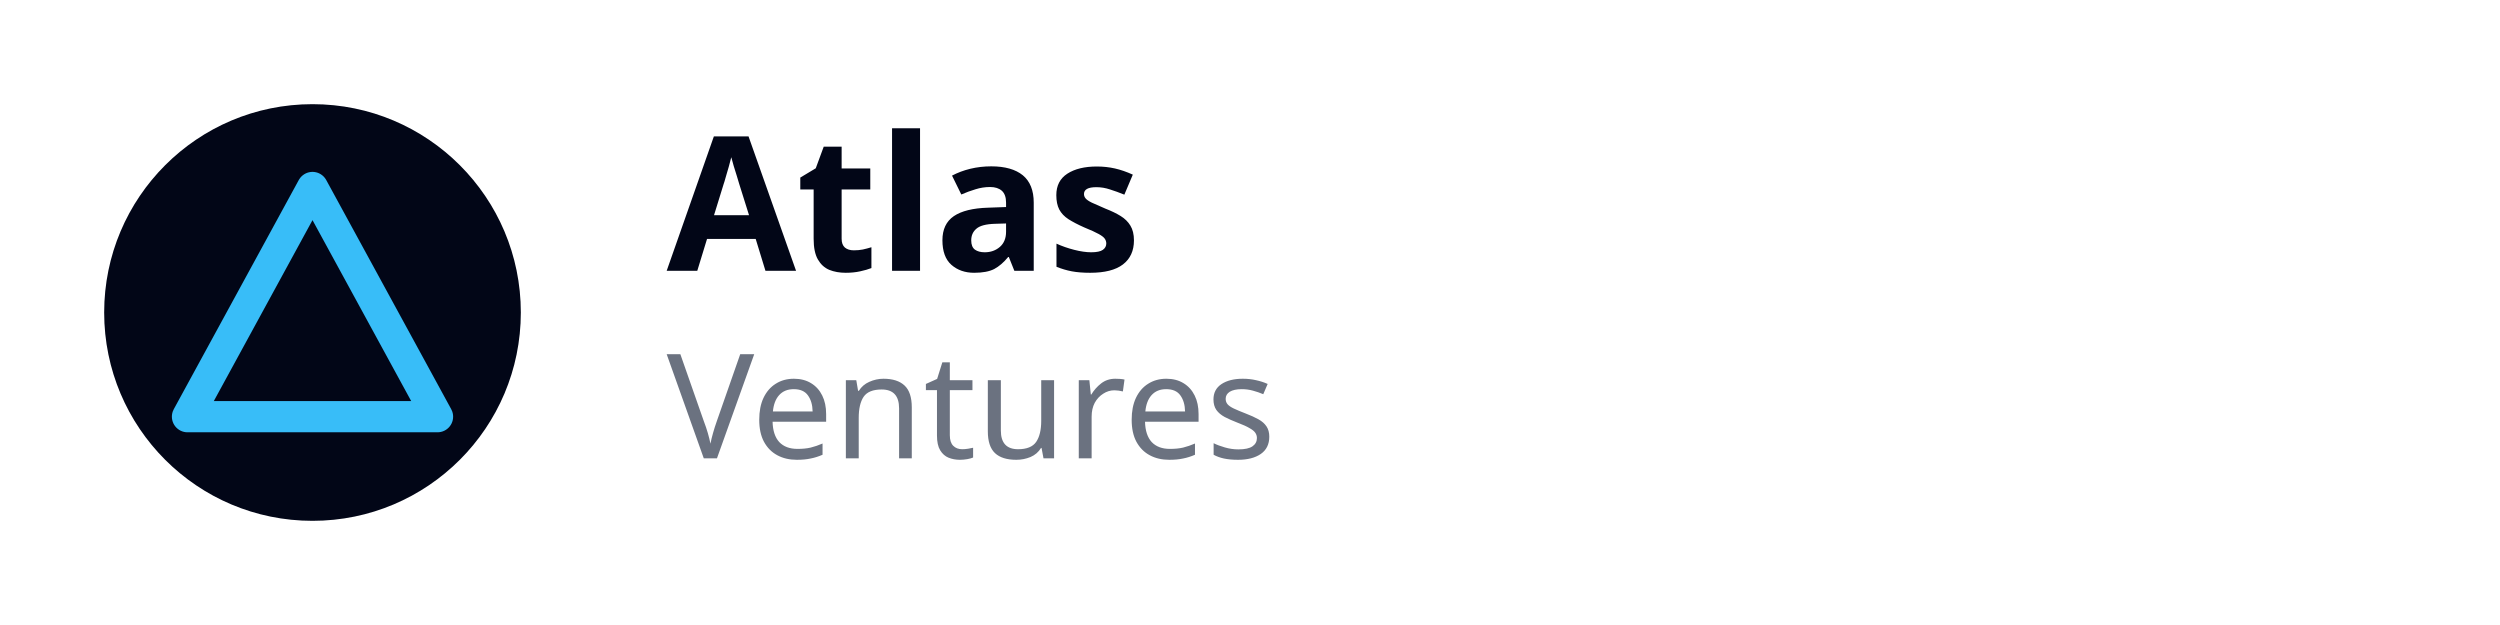
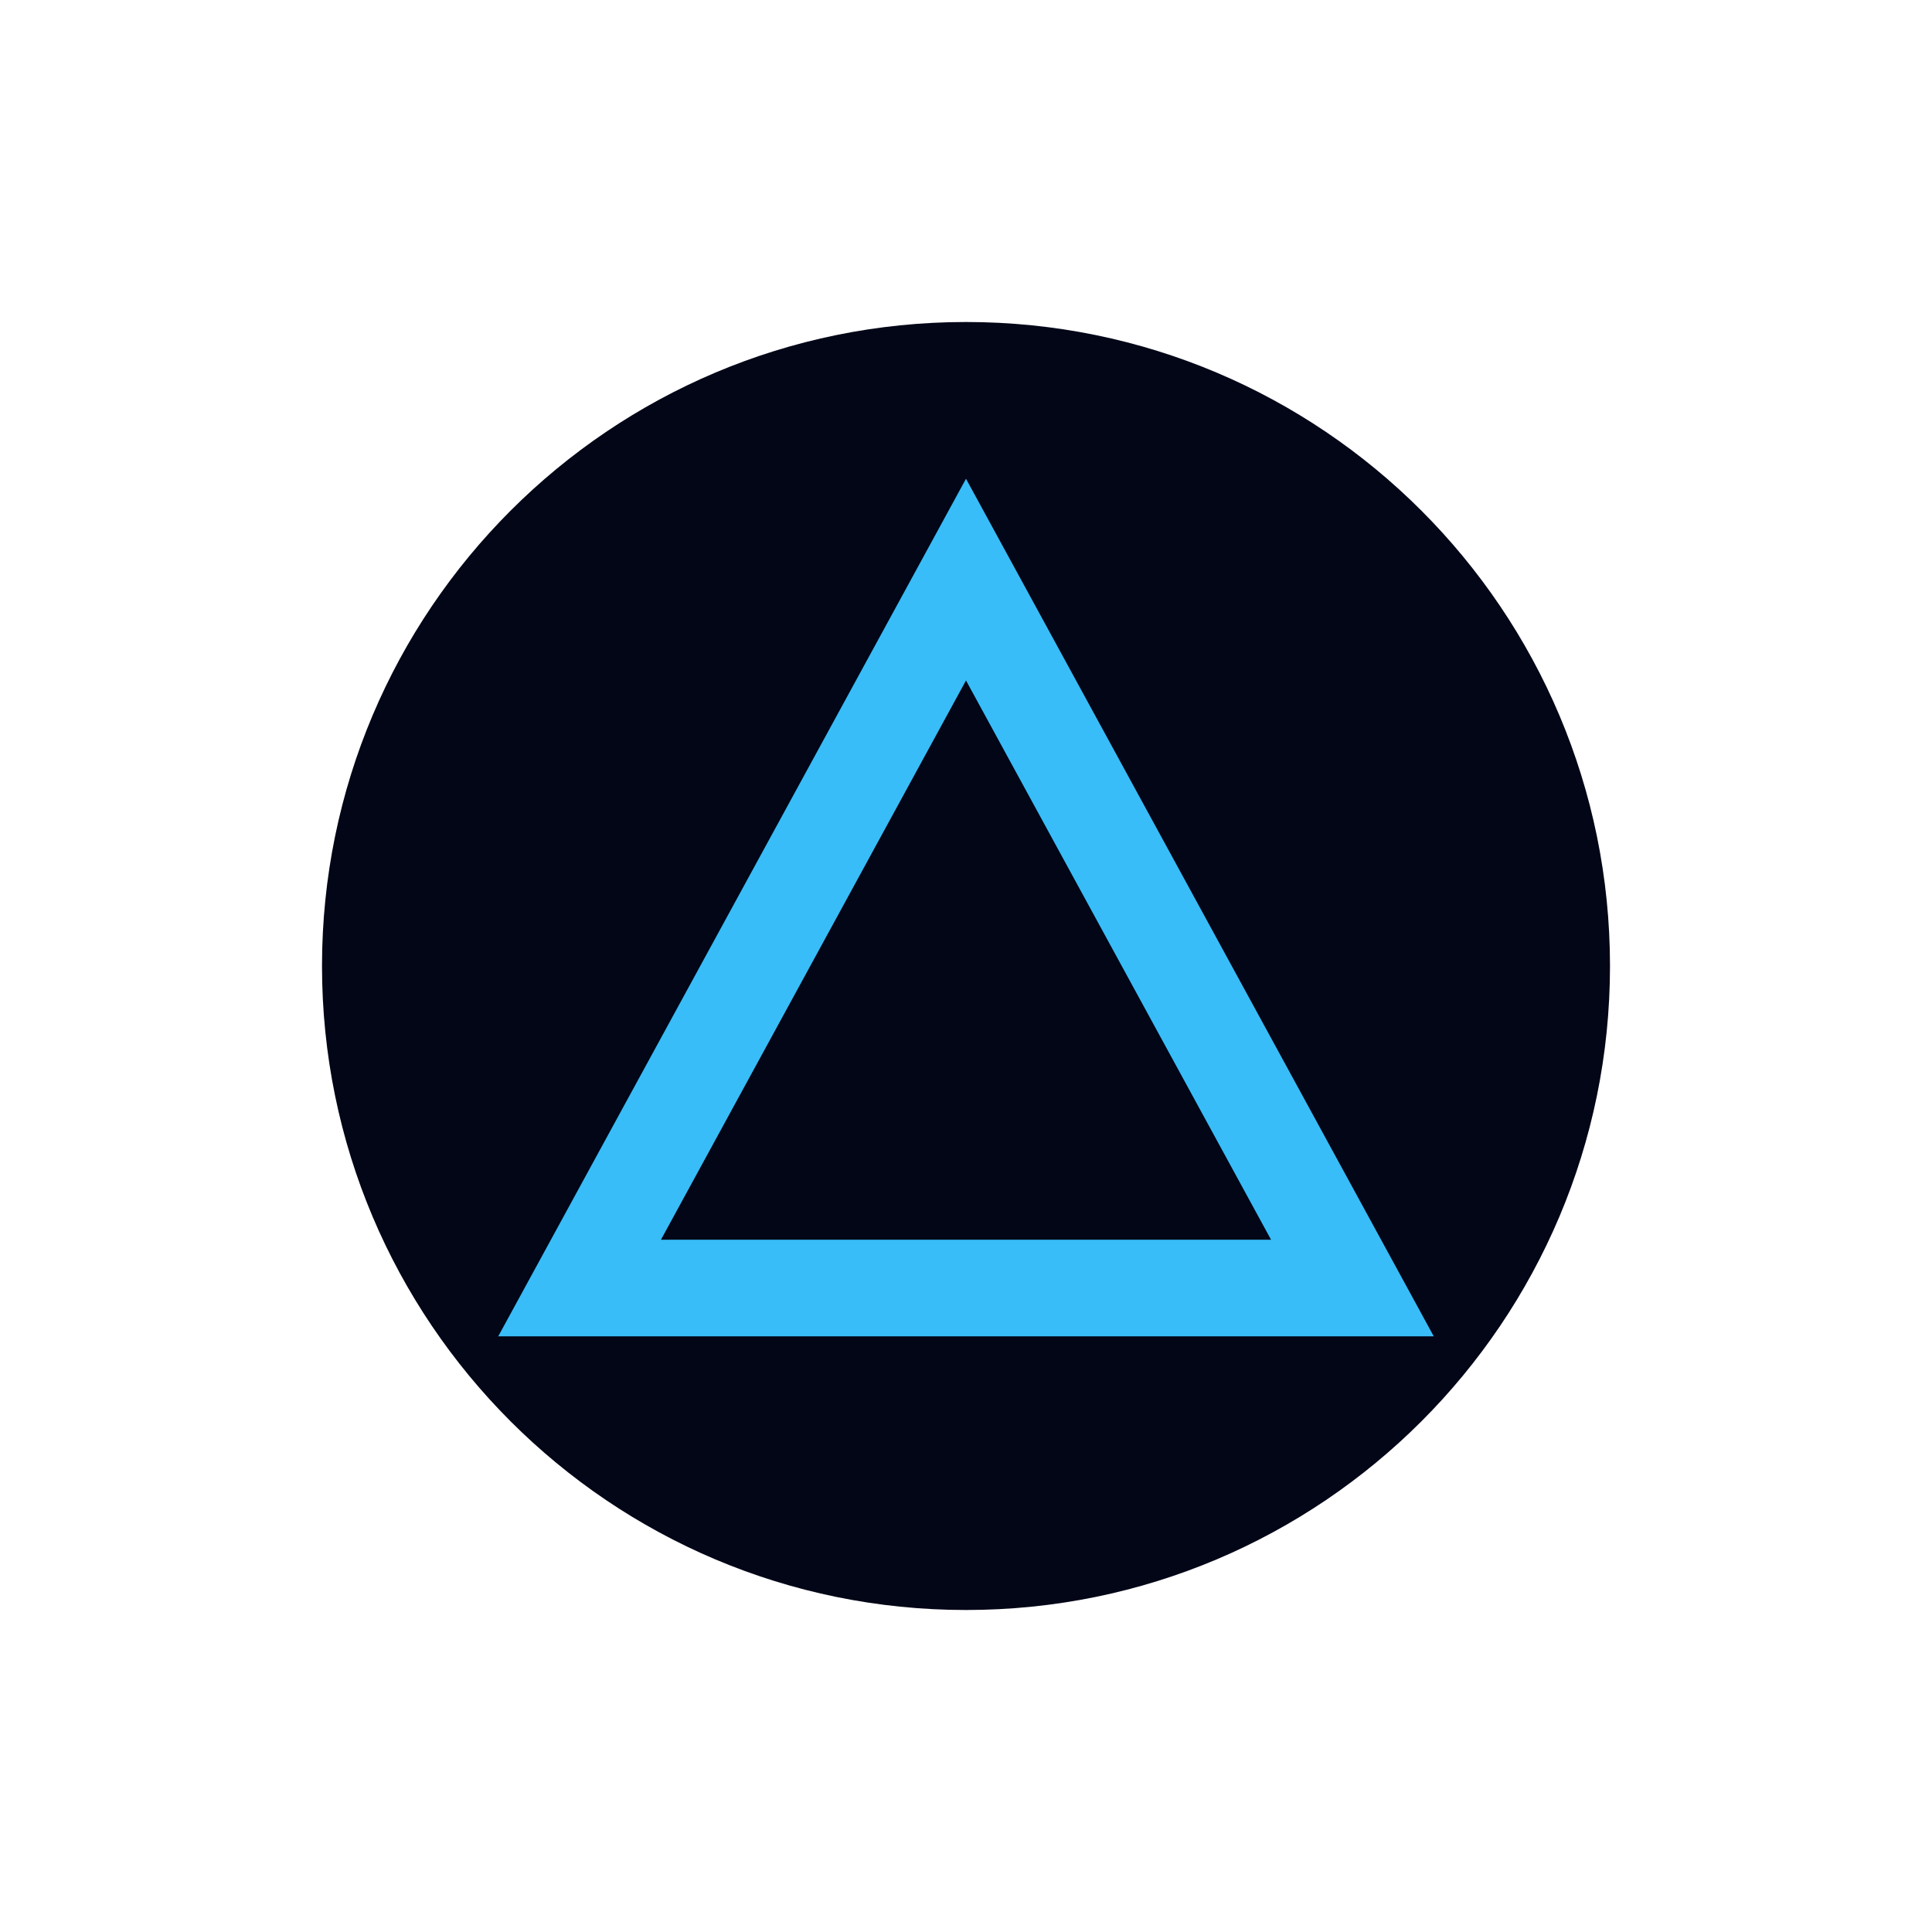
- <svg xmlns="http://www.w3.org/2000/svg" viewBox="0 0 240 60">
+ <svg xmlns="http://www.w3.org/2000/svg" viewBox="0 0 60 60">
  <circle cx="30" cy="30" r="20" fill="#020617" />
-   <path d="M18 40 L30 18 L42 40 Z" fill="none" stroke="#38BDF8" stroke-width="3" stroke-linejoin="round" />
-   <text x="64" y="26" fill="#020617" font-size="18" font-family="system-ui, sans-serif" font-weight="700">Atlas</text>
-   <text x="64" y="44" fill="#6B7280" font-size="14" font-family="system-ui, sans-serif">Ventures</text>
+   <path d="M18 40 L30 18 L42 40 Z" fill="none" stroke="#38BDF8" stroke-width="3" />
</svg>
